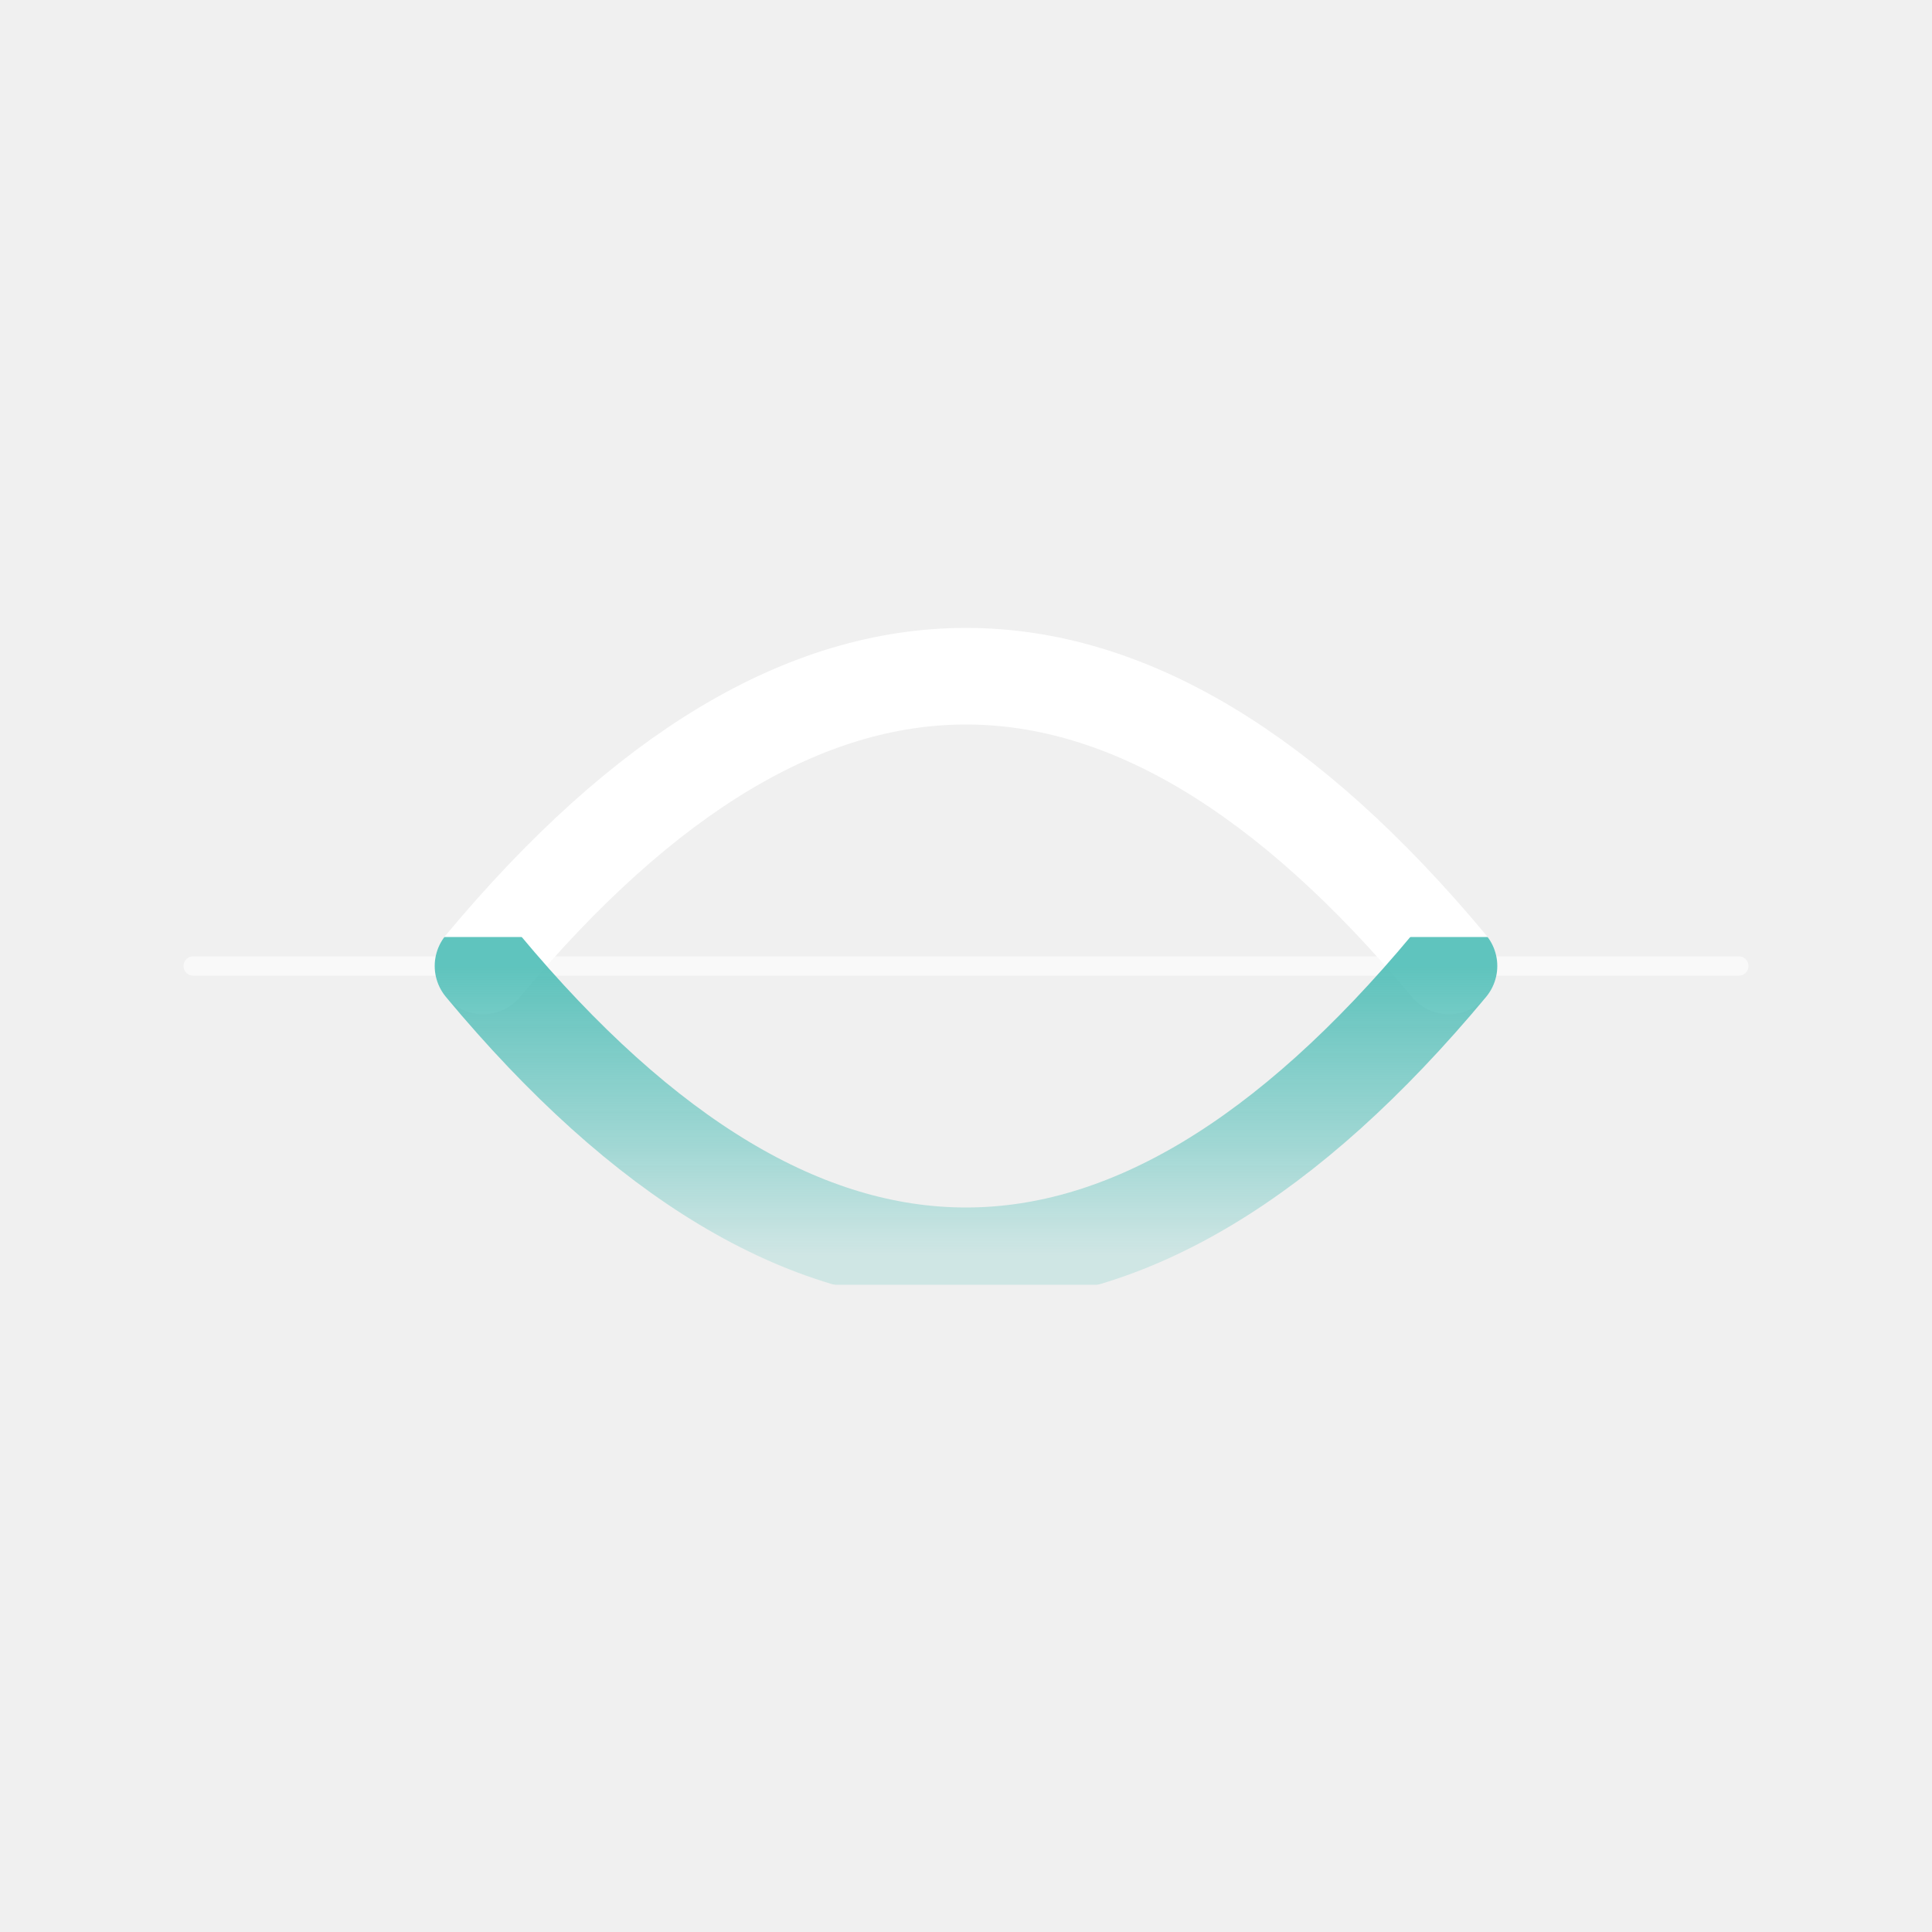
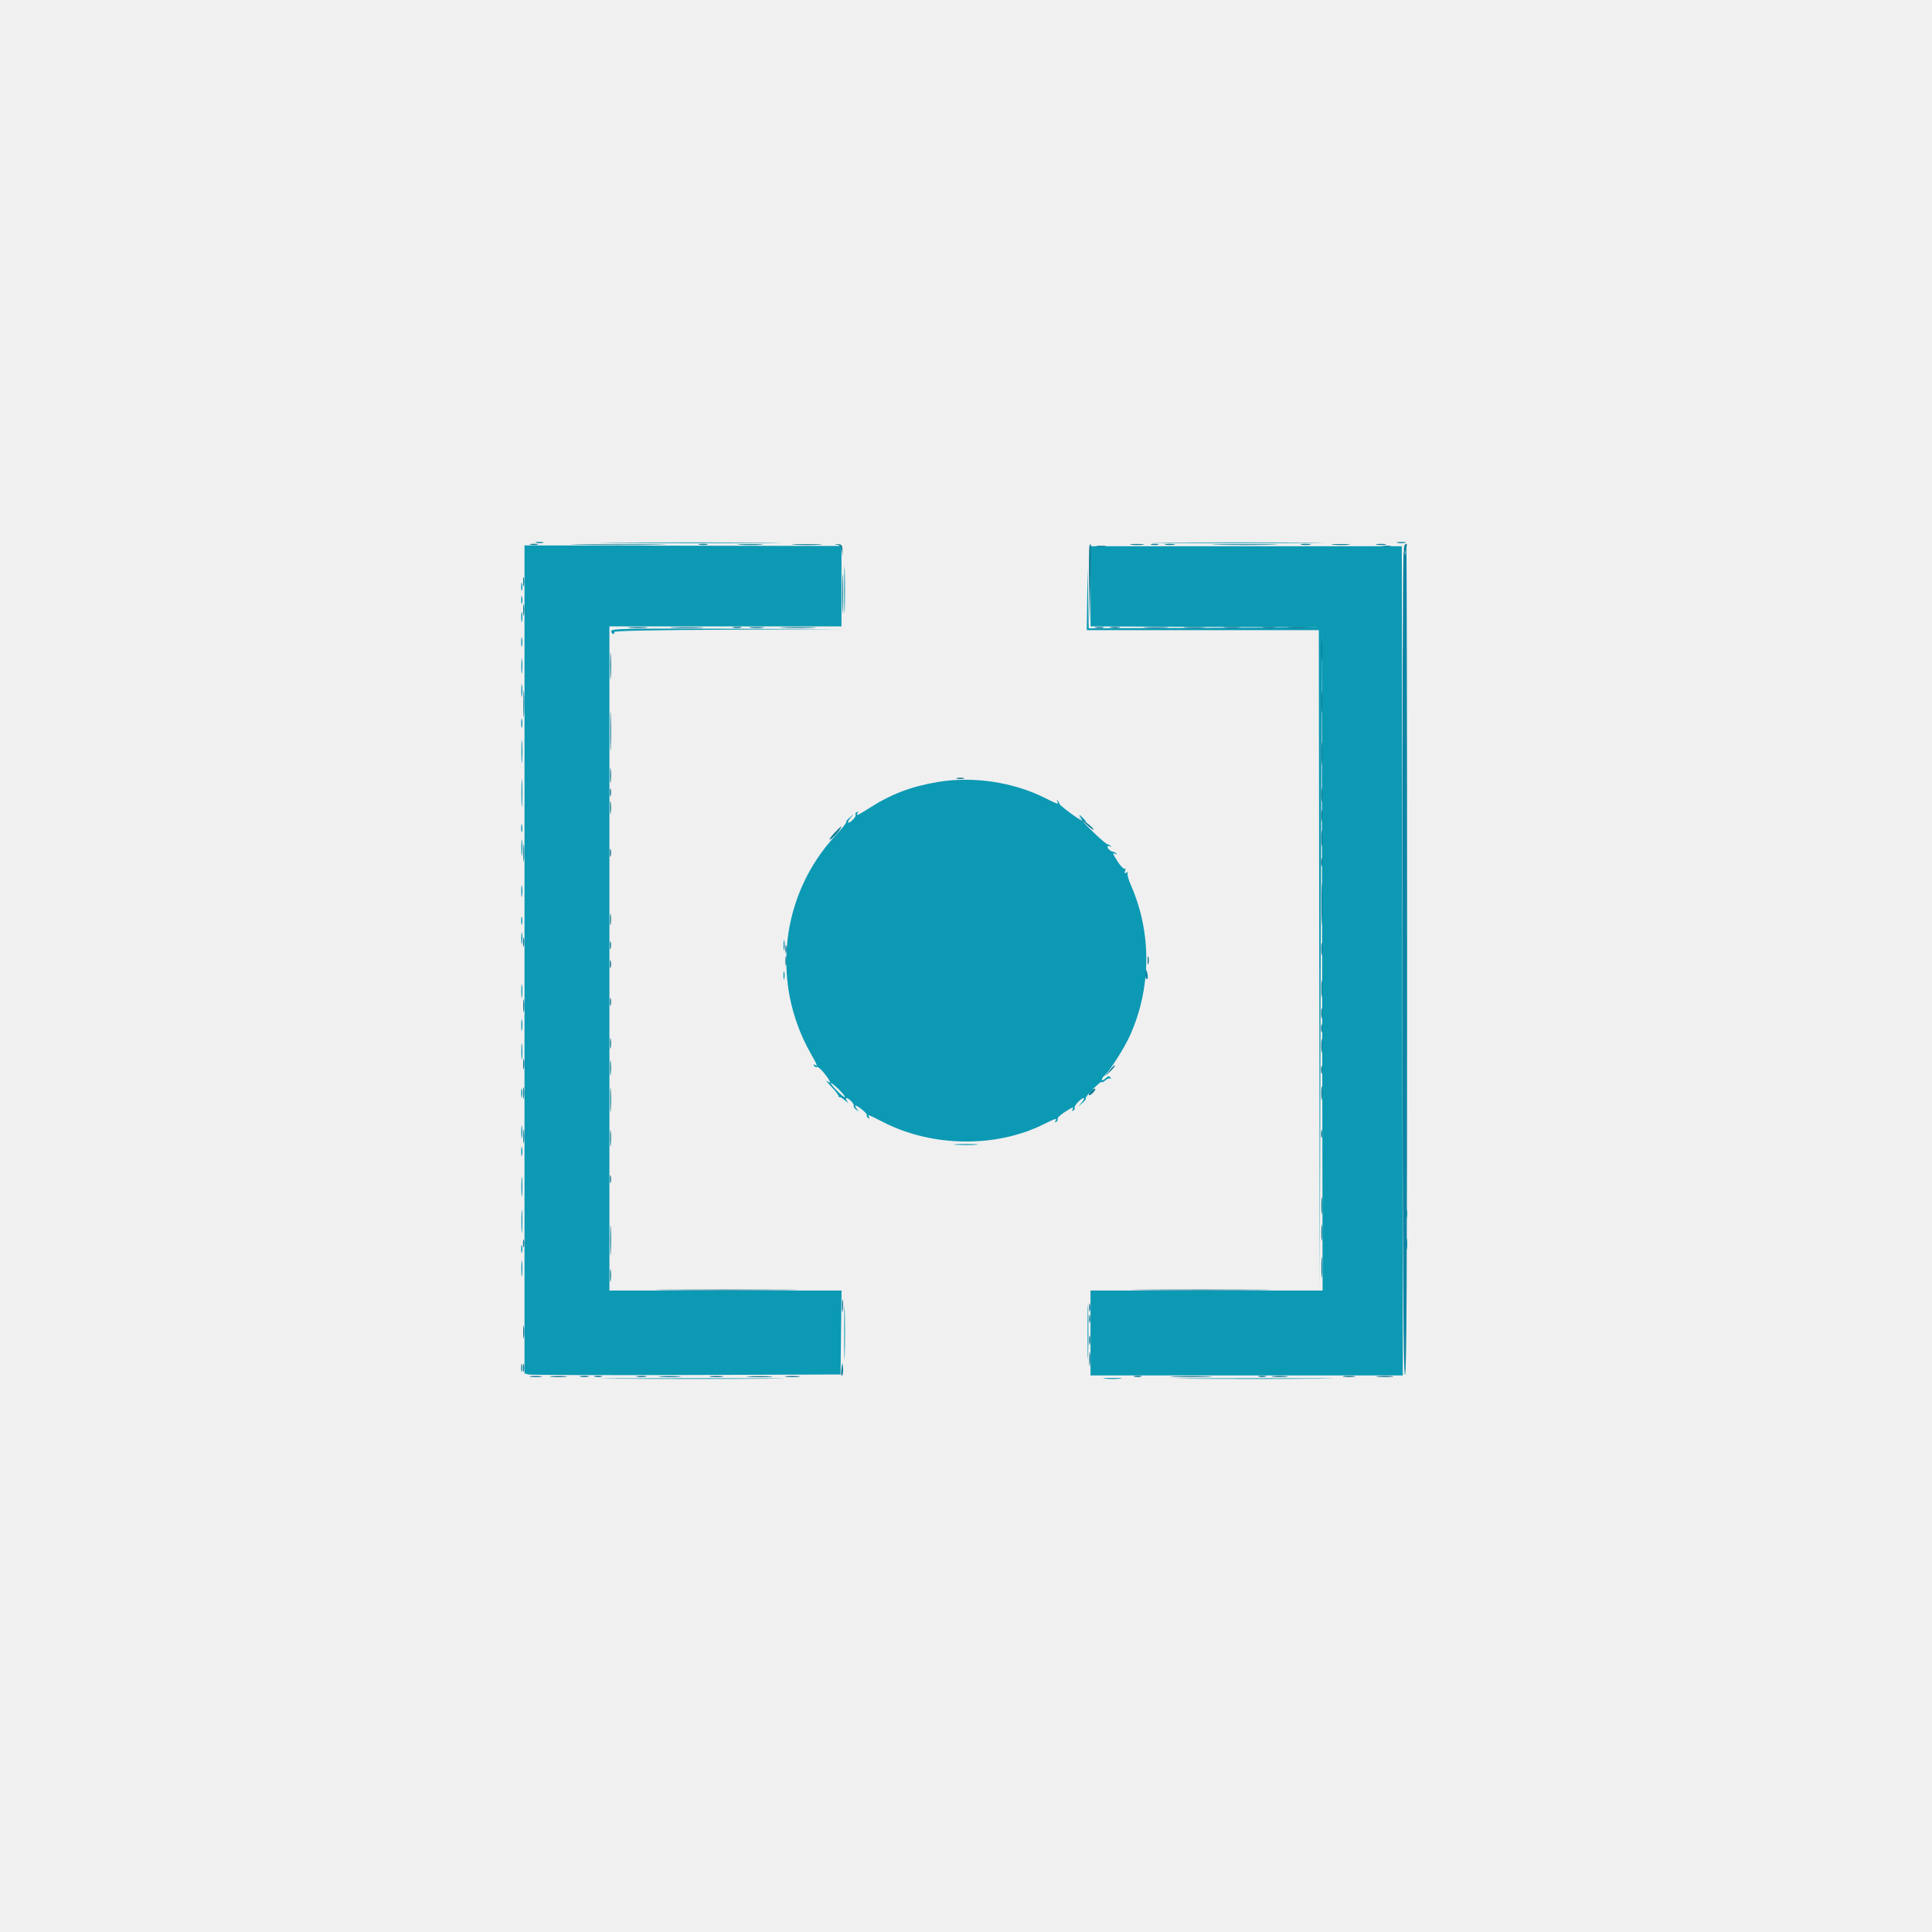
- <svg xmlns="http://www.w3.org/2000/svg" width="200" height="200" viewBox="0 0 200 200" fill="none">
-   <defs>
-     <linearGradient id="reflectionGradient" x1="0%" y1="0%" x2="0%" y2="100%">
-       <stop offset="0%" stop-color="#4DBDB6" stop-opacity="0.9" />
-       <stop offset="60%" stop-color="#4DBDB6" stop-opacity="0.5" />
-       <stop offset="100%" stop-color="#4DBDB6" stop-opacity="0.2" />
-     </linearGradient>
-     <mask id="reflectionMask">
-       <rect x="0" y="0" width="200" height="200" fill="white" />
-       <ellipse cx="100" cy="165" rx="40" ry="18" fill="black" />
-     </mask>
-   </defs>
-   <line x1="20" y1="100" x2="180" y2="100" stroke="#ffffff" stroke-width="2" stroke-linecap="round" opacity="0.6" />
-   <path d="M 50 100 Q 100 40, 150 100" stroke="#ffffff" stroke-width="10" fill="none" stroke-linecap="round" />
-   <path d="M 50 100 Q 100 160, 150 100" stroke="url(#reflectionGradient)" stroke-width="10" fill="none" stroke-linecap="round" mask="url(#reflectionMask)" />
+ <svg xmlns="http://www.w3.org/2000/svg" id="svg" version="1.1" width="400" height="400" viewBox="0, 0, 400,400">
+   <g id="svgg">
+     <path id="path0" d="M127.832 112.402 C 136.157 112.461,149.780 112.461,158.105 112.402 C 166.431 112.343,159.619 112.295,142.969 112.295 C 126.318 112.295,119.507 112.343,127.832 112.402 M241.895 112.402 C 249.790 112.461,262.710 112.461,270.605 112.402 C 278.501 112.343,272.041 112.295,256.250 112.295 C 240.459 112.295,233.999 112.343,241.895 112.402 M108.594 198.638 L 108.594 284.360 109.473 284.573 C 109.956 284.690,124.678 284.737,142.188 284.678 L 174.023 284.570 174.129 275.879 L 174.234 267.188 150.203 267.188 L 126.172 267.188 126.172 198.438 L 126.172 129.688 150.195 129.688 L 174.219 129.688 174.219 121.362 L 174.219 113.037 141.406 112.977 L 108.594 112.916 108.594 198.638 M225.781 121.384 L 225.781 129.682 249.902 129.785 L 274.023 129.889 249.717 129.984 L 225.410 130.078 225.292 123.730 L 225.175 117.383 225.087 123.926 L 225.000 130.469 249.023 130.469 L 273.047 130.469 273.143 198.730 L 273.239 266.992 273.438 198.633 L 273.636 130.273 273.732 198.730 L 273.828 267.188 249.805 267.188 L 225.781 267.188 225.781 275.977 L 225.781 284.766 258.105 284.766 L 290.430 284.766 290.328 198.926 L 290.225 113.086 258.003 113.086 L 225.781 113.086 225.781 121.384 M174.774 122.070 C 174.773 126.367,174.830 128.178,174.900 126.095 C 174.970 124.012,174.971 120.496,174.901 118.282 C 174.831 116.069,174.774 117.773,174.774 122.070 M107.903 121.484 C 107.903 122.236,107.984 122.544,108.082 122.168 C 108.180 121.792,108.180 121.177,108.082 120.801 C 107.984 120.425,107.903 120.732,107.903 121.484 M107.903 124.219 C 107.903 124.971,107.984 125.278,108.082 124.902 C 108.180 124.526,108.180 123.911,108.082 123.535 C 107.984 123.159,107.903 123.467,107.903 124.219 M107.919 127.734 C 107.919 128.701,107.995 129.097,108.088 128.613 C 108.181 128.130,108.181 127.339,108.088 126.855 C 107.995 126.372,107.919 126.768,107.919 127.734 M126.563 130.664 C 126.563 130.986,126.749 131.250,126.976 131.250 C 127.204 131.250,127.282 131.076,127.150 130.862 C 126.993 130.608,135.078 130.439,150.662 130.371 L 174.414 130.267 150.488 130.173 C 129.439 130.089,126.563 130.149,126.563 130.664 M107.911 133.008 C 107.915 133.867,107.995 134.173,108.089 133.687 C 108.182 133.201,108.179 132.498,108.081 132.124 C 107.983 131.751,107.907 132.148,107.911 133.008 M107.938 137.891 C 107.938 139.287,108.008 139.858,108.095 139.160 C 108.182 138.462,108.182 137.319,108.095 136.621 C 108.008 135.923,107.938 136.494,107.938 137.891 M107.930 142.969 C 107.930 144.150,108.003 144.634,108.092 144.043 C 108.182 143.452,108.182 142.485,108.092 141.895 C 108.003 141.304,107.930 141.787,107.930 142.969 M107.911 149.805 C 107.915 150.664,107.995 150.970,108.089 150.484 C 108.182 149.998,108.179 149.295,108.081 148.921 C 107.983 148.548,107.907 148.945,107.911 149.805 M107.955 155.664 C 107.956 157.813,108.022 158.642,108.101 157.506 C 108.180 156.371,108.179 154.613,108.099 153.600 C 108.019 152.587,107.954 153.516,107.955 155.664 M107.962 164.258 C 107.962 166.836,108.026 167.840,108.102 166.489 C 108.179 165.137,108.178 163.028,108.101 161.801 C 108.023 160.574,107.961 161.680,107.962 164.258 M194.141 161.907 C 188.562 162.858,184.517 164.401,179.951 167.323 C 177.582 168.838,177.128 169.024,177.576 168.299 C 177.754 168.011,177.683 167.954,177.378 168.143 C 177.116 168.305,177.001 168.538,177.123 168.660 C 177.403 168.939,176.187 170.313,175.660 170.313 C 175.445 170.313,175.604 169.917,176.014 169.434 L 176.758 168.555 175.877 169.301 C 175.392 169.711,175.080 170.133,175.185 170.237 C 175.289 170.341,174.331 171.541,173.056 172.904 C 161.653 185.094,159.529 203.383,167.814 218.040 C 169.263 220.603,169.365 220.888,168.690 220.471 C 168.408 220.296,168.345 220.364,168.521 220.649 C 168.677 220.901,168.952 221.015,169.133 220.903 C 169.314 220.791,170.005 221.385,170.669 222.222 C 172.010 223.916,172.232 224.584,171.191 223.798 C 170.815 223.514,171.259 224.074,172.177 225.043 C 173.095 226.012,173.754 226.926,173.642 227.075 C 173.529 227.223,173.556 227.254,173.701 227.145 C 173.847 227.035,174.413 227.343,174.959 227.828 C 175.506 228.314,175.717 228.403,175.429 228.027 C 175.140 227.651,175.074 227.344,175.282 227.344 C 175.782 227.344,177.013 228.716,176.749 228.980 C 176.636 229.093,176.855 229.430,177.237 229.729 C 177.867 230.224,177.881 230.211,177.394 229.590 C 177.099 229.214,176.974 228.906,177.116 228.906 C 177.642 228.906,179.651 230.603,179.470 230.895 C 179.368 231.060,179.490 231.323,179.741 231.479 C 180.027 231.655,180.094 231.592,179.920 231.310 C 179.508 230.644,179.728 230.720,182.918 232.351 C 193.012 237.514,206.246 237.675,216.102 232.756 C 218.570 231.524,218.929 231.426,218.517 232.092 C 218.343 232.373,218.410 232.436,218.696 232.260 C 218.948 232.104,219.065 231.835,218.958 231.661 C 218.851 231.488,219.459 230.884,220.311 230.321 C 221.996 229.206,222.464 229.050,222.033 229.748 C 221.855 230.036,221.926 230.092,222.231 229.904 C 222.494 229.742,222.607 229.508,222.483 229.384 C 222.206 229.108,223.818 227.344,224.347 227.344 C 224.558 227.344,224.396 227.739,223.986 228.223 L 223.242 229.102 224.112 228.366 C 224.590 227.961,224.905 227.507,224.812 227.356 C 224.719 227.206,225.427 226.314,226.384 225.374 C 227.342 224.434,228.125 223.817,228.125 224.003 C 228.125 224.188,228.447 224.049,228.840 223.693 C 229.234 223.336,229.701 223.177,229.879 223.339 C 230.058 223.501,230.070 223.402,229.907 223.119 C 229.670 222.710,229.459 222.742,228.867 223.277 C 228.459 223.647,228.125 223.768,228.125 223.546 C 228.125 223.324,228.374 222.936,228.678 222.683 C 229.689 221.845,232.757 217.029,233.922 214.453 C 238.390 204.572,238.471 193.065,234.142 183.276 C 233.629 182.115,233.323 180.982,233.462 180.757 C 233.621 180.500,233.522 180.467,233.197 180.668 C 232.818 180.902,232.749 180.808,232.937 180.317 C 233.078 179.949,233.042 179.741,232.856 179.856 C 232.670 179.971,232.056 179.369,231.493 178.518 C 230.359 176.804,230.226 176.377,230.957 176.797 C 231.241 176.961,231.309 176.929,231.120 176.723 C 230.941 176.527,230.677 176.364,230.534 176.361 C 230.044 176.350,229.297 175.736,229.297 175.345 C 229.297 175.130,229.517 175.080,229.785 175.235 C 230.069 175.398,230.137 175.367,229.948 175.160 C 229.769 174.965,229.479 174.805,229.304 174.805 C 229.129 174.805,227.914 173.781,226.603 172.531 C 224.303 170.337,223.683 169.563,224.707 170.161 C 224.976 170.318,224.860 170.065,224.451 169.598 C 223.620 168.651,223.066 168.417,223.828 169.336 C 224.096 169.658,224.213 169.922,224.089 169.922 C 223.644 169.922,219.336 166.744,219.336 166.416 C 219.336 166.231,219.176 165.934,218.980 165.755 C 218.774 165.566,218.742 165.634,218.906 165.918 C 219.313 166.625,218.989 166.538,216.453 165.258 C 209.836 161.918,201.461 160.660,194.141 161.907 M107.903 171.484 C 107.903 172.236,107.984 172.544,108.082 172.168 C 108.180 171.792,108.180 171.177,108.082 170.801 C 107.984 170.425,107.903 170.732,107.903 171.484 M107.941 175.586 C 107.942 177.090,108.013 177.657,108.098 176.847 C 108.182 176.036,108.181 174.806,108.094 174.112 C 108.008 173.419,107.939 174.082,107.941 175.586 M107.924 184.570 C 107.927 185.645,108.003 186.038,108.093 185.444 C 108.183 184.850,108.180 183.971,108.087 183.491 C 107.995 183.010,107.921 183.496,107.924 184.570 M107.903 190.625 C 107.903 191.377,107.984 191.685,108.082 191.309 C 108.180 190.933,108.180 190.317,108.082 189.941 C 107.984 189.565,107.903 189.873,107.903 190.625 M107.924 194.336 C 107.927 195.410,108.003 195.803,108.093 195.209 C 108.183 194.616,108.180 193.737,108.087 193.256 C 107.995 192.776,107.921 193.262,107.924 194.336 M162.216 195.703 C 162.216 196.670,162.292 197.065,162.385 196.582 C 162.478 196.099,162.478 195.308,162.385 194.824 C 162.292 194.341,162.216 194.736,162.216 195.703 M162.200 201.953 C 162.200 202.705,162.280 203.013,162.379 202.637 C 162.477 202.261,162.477 201.646,162.379 201.270 C 162.280 200.894,162.200 201.201,162.200 201.953 M107.934 205.273 C 107.936 206.562,108.009 207.043,108.096 206.341 C 108.183 205.639,108.181 204.584,108.092 203.997 C 108.002 203.410,107.931 203.984,107.934 205.273 M107.924 212.305 C 107.927 213.379,108.003 213.772,108.093 213.178 C 108.183 212.584,108.180 211.706,108.087 211.225 C 107.995 210.745,107.921 211.230,107.924 212.305 M107.941 217.773 C 107.942 219.277,108.013 219.845,108.098 219.034 C 108.182 218.224,108.181 216.993,108.094 216.300 C 108.008 215.606,107.939 216.270,107.941 217.773 M173.724 225.599 C 174.483 226.358,175.025 227.058,174.929 227.154 C 174.833 227.251,174.070 226.630,173.235 225.774 C 172.400 224.919,171.858 224.219,172.030 224.219 C 172.203 224.219,172.965 224.840,173.724 225.599 M107.911 226.367 C 107.915 227.227,107.995 227.532,108.089 227.046 C 108.182 226.560,108.179 225.857,108.081 225.484 C 107.983 225.110,107.907 225.508,107.911 226.367 M107.930 234.375 C 107.930 235.557,108.003 236.040,108.092 235.449 C 108.182 234.858,108.182 233.892,108.092 233.301 C 108.003 232.710,107.930 233.193,107.930 234.375 M197.949 237.007 C 199.077 237.086,200.923 237.086,202.051 237.007 C 203.179 236.928,202.256 236.863,200.000 236.863 C 197.744 236.863,196.821 236.928,197.949 237.007 M107.911 238.477 C 107.915 239.336,107.995 239.642,108.089 239.156 C 108.182 238.670,108.179 237.967,108.081 237.593 C 107.983 237.220,107.907 237.617,107.911 238.477 M107.949 245.703 C 107.949 247.529,108.016 248.276,108.099 247.363 C 108.181 246.450,108.181 244.956,108.099 244.043 C 108.016 243.130,107.949 243.877,107.949 245.703 M107.955 252.930 C 107.956 255.078,108.022 255.907,108.101 254.772 C 108.180 253.637,108.179 251.879,108.099 250.866 C 108.019 249.853,107.954 250.781,107.955 252.930 M291.114 251.367 C 291.118 252.227,291.198 252.532,291.292 252.046 C 291.385 251.560,291.382 250.857,291.284 250.484 C 291.186 250.110,291.110 250.508,291.114 251.367 M291.127 257.617 C 291.130 258.691,291.206 259.084,291.296 258.491 C 291.386 257.897,291.383 257.018,291.291 256.538 C 291.198 256.057,291.124 256.543,291.127 257.617 M107.903 258.594 C 107.903 259.346,107.984 259.653,108.082 259.277 C 108.180 258.901,108.180 258.286,108.082 257.910 C 107.984 257.534,107.903 257.842,107.903 258.594 M107.941 262.695 C 107.942 264.199,108.013 264.767,108.098 263.956 C 108.182 263.146,108.181 261.915,108.094 261.222 C 108.008 260.528,107.939 261.191,107.941 262.695 M225.168 275.781 C 225.168 280.830,225.224 282.896,225.292 280.371 C 225.360 277.847,225.360 273.716,225.292 271.191 C 225.224 268.667,225.168 270.732,225.168 275.781 M174.777 275.977 C 174.777 280.918,174.833 282.886,174.901 280.349 C 174.969 277.813,174.969 273.770,174.901 271.365 C 174.832 268.960,174.777 271.035,174.777 275.977 M128.027 285.449 C 136.460 285.508,150.259 285.508,158.691 285.449 C 167.124 285.390,160.225 285.342,143.359 285.342 C 126.494 285.342,119.595 285.390,128.027 285.449 M228.819 285.443 C 229.738 285.525,231.144 285.524,231.944 285.440 C 232.744 285.356,231.992 285.289,230.273 285.290 C 228.555 285.292,227.900 285.360,228.819 285.443 M246.582 285.449 C 253.833 285.509,265.698 285.509,272.949 285.449 C 280.200 285.390,274.268 285.341,259.766 285.341 C 245.264 285.341,239.331 285.390,246.582 285.449 " stroke="none" fill="#0c99b4" fill-rule="evenodd" />
+     <path id="path1" d="M198.145 161.207 C 198.521 161.305,199.136 161.305,199.512 161.207 C 199.888 161.109,199.580 161.028,198.828 161.028 C 198.076 161.028,197.769 161.109,198.145 161.207 M237.591 198.828 C 237.591 199.580,237.671 199.888,237.769 199.512 C 237.868 199.136,237.868 198.521,237.769 198.145 C 237.671 197.769,237.591 198.076,237.591 198.828 M138.379 267.090 C 144.985 267.150,155.796 267.150,162.402 267.090 C 169.009 267.030,163.604 266.980,150.391 266.980 C 137.178 266.980,131.772 267.030,138.379 267.090 M237.040 267.090 C 243.554 267.150,254.101 267.150,260.477 267.090 C 266.853 267.029,261.523 266.980,248.633 266.980 C 235.742 266.980,230.525 267.030,237.040 267.090 M114.160 285.050 C 114.966 285.134,116.284 285.134,117.090 285.050 C 117.896 284.966,117.236 284.897,115.625 284.897 C 114.014 284.897,113.354 284.966,114.160 285.050 M147.175 285.049 C 147.877 285.136,148.932 285.134,149.519 285.045 C 150.106 284.956,149.531 284.884,148.242 284.887 C 146.953 284.889,146.473 284.962,147.175 285.049 M155.190 285.055 C 156.433 285.132,158.367 285.132,159.487 285.053 C 160.607 284.974,159.590 284.911,157.227 284.912 C 154.863 284.913,153.947 284.977,155.190 285.055 M162.793 285.048 C 163.491 285.135,164.634 285.135,165.332 285.048 C 166.030 284.962,165.459 284.891,164.063 284.891 C 162.666 284.891,162.095 284.962,162.793 285.048 M243.047 285.056 C 244.916 285.128,248.080 285.128,250.078 285.057 C 252.076 284.986,250.547 284.927,246.680 284.927 C 242.813 284.927,241.178 284.985,243.047 285.056 M263.566 285.048 C 264.259 285.134,265.489 285.135,266.300 285.051 C 267.110 284.966,266.543 284.896,265.039 284.894 C 263.535 284.892,262.872 284.961,263.566 285.048 M278.223 285.045 C 278.813 285.135,279.780 285.135,280.371 285.045 C 280.962 284.956,280.479 284.883,279.297 284.883 C 278.115 284.883,277.632 284.956,278.223 285.045 M285.254 285.050 C 286.060 285.134,287.378 285.134,288.184 285.050 C 288.989 284.966,288.330 284.897,286.719 284.897 C 285.107 284.897,284.448 284.966,285.254 285.050 " stroke="none" fill="#0e7087" fill-rule="evenodd" />
+     <path id="path2" d="M109.863 112.769 C 110.239 112.868,110.854 112.868,111.230 112.769 C 111.606 112.671,111.299 112.591,110.547 112.591 C 109.795 112.591,109.487 112.671,109.863 112.769 M120.046 112.793 C 124.518 112.855,131.725 112.855,136.061 112.792 C 140.398 112.730,136.738 112.678,127.930 112.678 C 119.121 112.678,115.573 112.730,120.046 112.793 M144.829 112.776 C 145.315 112.870,146.018 112.866,146.391 112.768 C 146.765 112.671,146.367 112.594,145.508 112.599 C 144.648 112.603,144.343 112.683,144.829 112.776 M153.237 112.789 C 154.480 112.867,156.414 112.866,157.534 112.787 C 158.654 112.709,157.637 112.645,155.273 112.646 C 152.910 112.647,151.994 112.711,153.237 112.789 M164.567 112.790 C 166.026 112.865,168.311 112.865,169.645 112.789 C 170.979 112.713,169.785 112.651,166.992 112.652 C 164.199 112.652,163.108 112.715,164.567 112.790 M173.318 112.779 C 173.943 112.895,174.216 113.275,174.329 114.184 C 174.478 115.379,174.483 115.374,174.449 114.063 C 174.419 112.885,174.279 112.690,173.438 112.658 C 172.634 112.627,172.613 112.648,173.318 112.779 M225.565 113.000 C 225.459 113.275,225.421 116.922,225.481 121.105 L 225.588 128.711 225.782 120.605 C 225.973 112.661,225.953 111.987,225.565 113.000 M234.284 112.783 C 234.986 112.870,236.041 112.868,236.628 112.779 C 237.215 112.690,236.641 112.619,235.352 112.621 C 234.063 112.623,233.582 112.696,234.284 112.783 M238.379 112.769 C 238.755 112.868,239.370 112.868,239.746 112.769 C 240.122 112.671,239.814 112.591,239.063 112.591 C 238.311 112.591,238.003 112.671,238.379 112.769 M241.309 112.776 C 241.792 112.869,242.583 112.869,243.066 112.776 C 243.550 112.683,243.154 112.606,242.188 112.606 C 241.221 112.606,240.825 112.683,241.309 112.776 M252.270 112.792 C 255.344 112.858,260.266 112.858,263.207 112.792 C 266.148 112.726,263.633 112.672,257.617 112.672 C 251.602 112.672,249.195 112.726,252.270 112.792 M269.434 112.776 C 269.917 112.869,270.708 112.869,271.191 112.776 C 271.675 112.683,271.279 112.606,270.313 112.606 C 269.346 112.606,268.950 112.683,269.434 112.776 M276.085 112.787 C 277.003 112.869,278.410 112.868,279.210 112.784 C 280.010 112.700,279.258 112.632,277.539 112.634 C 275.820 112.635,275.166 112.704,276.085 112.787 M285.059 112.776 C 285.542 112.869,286.333 112.869,286.816 112.776 C 287.300 112.683,286.904 112.606,285.938 112.606 C 284.971 112.606,284.575 112.683,285.059 112.776 M290.885 112.760 C 290.742 112.904,290.640 113.475,290.659 114.030 C 290.692 115.021,290.698 115.018,291.036 113.887 C 291.391 112.698,291.339 112.307,290.885 112.760 M174.379 122.852 C 174.378 126.504,174.437 128.051,174.509 126.289 C 174.581 124.527,174.582 121.539,174.510 119.648 C 174.438 117.758,174.379 119.199,174.379 122.852 M108.302 120.508 C 108.306 121.367,108.386 121.673,108.479 121.187 C 108.573 120.701,108.569 119.998,108.472 119.624 C 108.374 119.251,108.297 119.648,108.302 120.508 M108.315 126.367 C 108.318 127.441,108.394 127.834,108.483 127.241 C 108.573 126.647,108.571 125.768,108.478 125.288 C 108.385 124.807,108.312 125.293,108.315 126.367 M273.576 134.570 C 273.575 136.504,273.641 137.344,273.723 136.438 C 273.805 135.531,273.806 133.949,273.725 132.922 C 273.644 131.895,273.577 132.637,273.576 134.570 M126.320 137.891 C 126.320 140.361,126.383 141.372,126.461 140.137 C 126.538 138.901,126.538 136.880,126.461 135.645 C 126.383 134.409,126.320 135.420,126.320 137.891 M108.351 145.703 C 108.351 148.174,108.414 149.185,108.492 147.949 C 108.569 146.714,108.569 144.692,108.492 143.457 C 108.414 142.222,108.351 143.232,108.351 145.703 M273.578 145.313 C 273.578 147.354,273.644 148.188,273.725 147.168 C 273.805 146.147,273.805 144.478,273.725 143.457 C 273.644 142.437,273.578 143.271,273.578 145.313 M126.332 151.367 C 126.331 155.020,126.390 156.566,126.462 154.804 C 126.534 153.042,126.535 150.054,126.463 148.164 C 126.391 146.273,126.332 147.715,126.332 151.367 M273.580 156.055 C 273.581 158.203,273.647 159.032,273.726 157.897 C 273.805 156.762,273.804 155.004,273.724 153.991 C 273.644 152.978,273.579 153.906,273.580 156.055 M126.297 160.547 C 126.297 161.943,126.368 162.515,126.454 161.816 C 126.541 161.118,126.541 159.976,126.454 159.277 C 126.368 158.579,126.297 159.150,126.297 160.547 M273.559 164.648 C 273.561 165.938,273.634 166.418,273.721 165.716 C 273.808 165.014,273.806 163.959,273.717 163.372 C 273.627 162.785,273.556 163.359,273.559 164.648 M126.289 167.188 C 126.289 168.369,126.362 168.853,126.452 168.262 C 126.541 167.671,126.541 166.704,126.452 166.113 C 126.362 165.522,126.289 166.006,126.289 167.188 M273.549 168.945 C 273.552 170.020,273.628 170.413,273.718 169.819 C 273.808 169.225,273.805 168.346,273.712 167.866 C 273.620 167.385,273.546 167.871,273.549 168.945 M224.728 170.497 C 225.545 171.304,226.300 171.877,226.406 171.771 C 226.512 171.665,225.843 171.005,224.920 170.305 L 223.242 169.031 224.728 170.497 M172.744 172.468 C 172.040 173.216,171.614 173.828,171.797 173.828 C 172.143 173.828,173.509 172.428,173.988 171.582 C 174.440 170.785,174.100 171.027,172.744 172.468 M273.566 173.633 C 273.567 175.137,273.638 175.704,273.723 174.894 C 273.807 174.083,273.806 172.853,273.719 172.159 C 273.633 171.466,273.564 172.129,273.566 173.633 M108.334 176.563 C 108.334 178.174,108.403 178.833,108.488 178.027 C 108.572 177.222,108.572 175.903,108.488 175.098 C 108.403 174.292,108.334 174.951,108.334 176.563 M273.528 178.516 C 273.528 179.268,273.609 179.575,273.707 179.199 C 273.805 178.823,273.805 178.208,273.707 177.832 C 273.609 177.456,273.528 177.764,273.528 178.516 M273.600 187.109 C 273.600 191.084,273.658 192.710,273.729 190.723 C 273.799 188.735,273.799 185.483,273.729 183.496 C 273.658 181.509,273.600 183.135,273.600 187.109 M126.284 190.430 C 126.287 191.504,126.362 191.897,126.452 191.303 C 126.542 190.709,126.540 189.831,126.447 189.350 C 126.354 188.870,126.281 189.355,126.284 190.430 M126.263 195.703 C 126.263 196.455,126.343 196.763,126.441 196.387 C 126.539 196.011,126.539 195.396,126.441 195.020 C 126.343 194.644,126.263 194.951,126.263 195.703 M273.555 196.484 C 273.555 197.666,273.628 198.149,273.717 197.559 C 273.807 196.968,273.807 196.001,273.717 195.410 C 273.628 194.819,273.555 195.303,273.555 196.484 M162.599 199.023 C 162.603 199.883,162.683 200.188,162.776 199.702 C 162.870 199.217,162.866 198.513,162.768 198.140 C 162.671 197.767,162.594 198.164,162.599 199.023 M273.569 204.688 C 273.569 206.299,273.638 206.958,273.722 206.152 C 273.806 205.347,273.806 204.028,273.722 203.223 C 273.638 202.417,273.569 203.076,273.569 204.688 M273.544 209.766 C 273.544 210.732,273.620 211.128,273.713 210.645 C 273.806 210.161,273.806 209.370,273.713 208.887 C 273.620 208.403,273.544 208.799,273.544 209.766 M273.528 212.891 C 273.528 213.643,273.609 213.950,273.707 213.574 C 273.805 213.198,273.805 212.583,273.707 212.207 C 273.609 211.831,273.528 212.139,273.528 212.891 M126.278 216.016 C 126.278 216.982,126.354 217.378,126.448 216.895 C 126.541 216.411,126.541 215.620,126.448 215.137 C 126.354 214.653,126.278 215.049,126.278 216.016 M273.559 216.602 C 273.561 217.891,273.634 218.371,273.721 217.669 C 273.808 216.967,273.806 215.912,273.717 215.325 C 273.627 214.738,273.556 215.313,273.559 216.602 M126.297 221.094 C 126.297 222.490,126.368 223.062,126.454 222.363 C 126.541 221.665,126.541 220.522,126.454 219.824 C 126.368 219.126,126.297 219.697,126.297 221.094 M229.721 221.634 L 228.778 222.852 229.896 221.789 C 230.510 221.205,230.935 220.657,230.839 220.571 C 230.743 220.486,230.240 220.964,229.721 221.634 M273.528 221.484 C 273.528 222.236,273.609 222.544,273.707 222.168 C 273.805 221.792,273.805 221.177,273.707 220.801 C 273.609 220.425,273.528 220.732,273.528 221.484 M126.316 227.734 C 126.316 229.990,126.381 230.913,126.460 229.785 C 126.539 228.657,126.539 226.812,126.460 225.684 C 126.381 224.556,126.316 225.479,126.316 227.734 M273.559 226.367 C 273.561 227.656,273.634 228.137,273.721 227.434 C 273.808 226.732,273.806 225.678,273.717 225.091 C 273.627 224.504,273.556 225.078,273.559 226.367 M108.315 226.367 C 108.318 227.441,108.394 227.834,108.483 227.241 C 108.573 226.647,108.571 225.768,108.478 225.288 C 108.385 224.807,108.312 225.293,108.315 226.367 M225.773 225.986 C 225.019 226.896,225.557 227.067,226.365 226.174 C 226.755 225.743,226.893 225.391,226.671 225.391 C 226.449 225.391,226.045 225.659,225.773 225.986 M108.324 235.352 C 108.326 236.641,108.399 237.121,108.486 236.419 C 108.573 235.717,108.571 234.662,108.482 234.075 C 108.393 233.488,108.322 234.063,108.324 235.352 M126.300 235.742 C 126.302 237.246,126.372 237.813,126.457 237.003 C 126.542 236.193,126.540 234.962,126.454 234.269 C 126.368 233.575,126.298 234.238,126.300 235.742 M273.528 234.766 C 273.528 235.518,273.609 235.825,273.707 235.449 C 273.805 235.073,273.805 234.458,273.707 234.082 C 273.609 233.706,273.528 234.014,273.528 234.766 M126.263 244.141 C 126.263 244.893,126.343 245.200,126.441 244.824 C 126.539 244.448,126.539 243.833,126.441 243.457 C 126.343 243.081,126.263 243.389,126.263 244.141 M273.569 249.609 C 273.569 251.221,273.638 251.880,273.722 251.074 C 273.806 250.269,273.806 248.950,273.722 248.145 C 273.638 247.339,273.569 247.998,273.569 249.609 M126.324 256.836 C 126.324 259.629,126.387 260.720,126.462 259.261 C 126.537 257.802,126.537 255.517,126.461 254.183 C 126.385 252.849,126.323 254.043,126.324 256.836 M273.566 255.273 C 273.567 256.777,273.638 257.345,273.723 256.534 C 273.807 255.724,273.806 254.493,273.719 253.800 C 273.633 253.106,273.564 253.770,273.566 255.273 M273.576 262.305 C 273.575 264.238,273.641 265.079,273.723 264.172 C 273.805 263.265,273.806 261.683,273.725 260.656 C 273.644 259.629,273.577 260.371,273.576 262.305 M126.289 264.063 C 126.289 265.244,126.362 265.728,126.452 265.137 C 126.541 264.546,126.541 263.579,126.452 262.988 C 126.362 262.397,126.289 262.881,126.289 264.063 M225.481 273.047 C 225.481 273.799,225.562 274.106,225.660 273.730 C 225.758 273.354,225.758 272.739,225.660 272.363 C 225.562 271.987,225.481 272.295,225.481 273.047 M174.200 283.486 C 174.092 284.393,174.154 284.987,174.336 284.805 C 174.517 284.623,174.605 283.881,174.530 283.155 C 174.398 281.868,174.390 281.877,174.200 283.486 " stroke="none" fill="#0e7d96" fill-rule="evenodd" />
+     <path id="path3" d="M130.371 129.974 C 131.284 130.056,132.778 130.056,133.691 129.974 C 134.604 129.891,133.857 129.824,132.031 129.824 C 130.205 129.824,129.458 129.891,130.371 129.974 M139.355 129.978 C 140.913 130.052,143.462 130.052,145.020 129.978 C 146.577 129.903,145.303 129.843,142.188 129.843 C 139.072 129.843,137.798 129.903,139.355 129.978 M151.860 129.964 C 152.346 130.057,153.049 130.054,153.423 129.956 C 153.796 129.858,153.398 129.782,152.539 129.786 C 151.680 129.790,151.374 129.870,151.860 129.964 M155.371 129.970 C 156.069 130.057,157.212 130.057,157.910 129.970 C 158.608 129.883,158.037 129.813,156.641 129.813 C 155.244 129.813,154.673 129.883,155.371 129.970 M162.207 129.978 C 163.872 130.051,166.597 130.051,168.262 129.978 C 169.927 129.905,168.564 129.845,165.234 129.845 C 161.904 129.845,160.542 129.905,162.207 129.978 M226.860 129.964 C 227.346 130.057,228.049 130.054,228.423 129.956 C 228.796 129.858,228.398 129.782,227.539 129.786 C 226.680 129.790,226.374 129.870,226.860 129.964 M229.980 129.963 C 230.464 130.056,231.255 130.056,231.738 129.963 C 232.222 129.870,231.826 129.794,230.859 129.794 C 229.893 129.794,229.497 129.870,229.980 129.963 M237.221 129.977 C 238.464 130.054,240.398 130.054,241.518 129.975 C 242.638 129.896,241.621 129.833,239.258 129.834 C 236.895 129.835,235.978 129.899,237.221 129.977 M245.410 129.975 C 246.431 130.055,248.101 130.055,249.121 129.975 C 250.142 129.894,249.307 129.828,247.266 129.828 C 245.225 129.828,244.390 129.894,245.410 129.975 M253.613 129.972 C 254.419 130.056,255.737 130.056,256.543 129.972 C 257.349 129.888,256.689 129.819,255.078 129.819 C 253.467 129.819,252.808 129.888,253.613 129.972 M261.628 129.971 C 262.330 130.058,263.385 130.056,263.972 129.967 C 264.559 129.877,263.984 129.806,262.695 129.809 C 261.406 129.811,260.926 129.884,261.628 129.971 M266.906 129.975 C 267.933 130.056,269.515 130.055,270.422 129.973 C 271.329 129.891,270.488 129.825,268.555 129.826 C 266.621 129.827,265.879 129.894,266.906 129.975 M126.263 164.063 C 126.263 164.814,126.343 165.122,126.441 164.746 C 126.539 164.370,126.539 163.755,126.441 163.379 C 126.343 163.003,126.263 163.311,126.263 164.063 M126.263 176.563 C 126.263 177.314,126.343 177.622,126.441 177.246 C 126.539 176.870,126.539 176.255,126.441 175.879 C 126.343 175.503,126.263 175.811,126.263 176.563 M108.302 195.117 C 108.306 195.977,108.386 196.282,108.479 195.796 C 108.573 195.310,108.569 194.607,108.472 194.234 C 108.374 193.860,108.297 194.258,108.302 195.117 M162.591 196.484 C 162.591 197.236,162.671 197.544,162.769 197.168 C 162.868 196.792,162.868 196.177,162.769 195.801 C 162.671 195.425,162.591 195.732,162.591 196.484 M126.263 199.609 C 126.263 200.361,126.343 200.669,126.441 200.293 C 126.539 199.917,126.539 199.302,126.441 198.926 C 126.343 198.550,126.263 198.857,126.263 199.609 M108.320 208.203 C 108.320 209.385,108.393 209.868,108.483 209.277 C 108.572 208.687,108.572 207.720,108.483 207.129 C 108.393 206.538,108.320 207.021,108.320 208.203 M126.263 207.422 C 126.263 208.174,126.343 208.481,126.441 208.105 C 126.539 207.729,126.539 207.114,126.441 206.738 C 126.343 206.362,126.263 206.670,126.263 207.422 M108.310 220.313 C 108.310 221.279,108.386 221.675,108.479 221.191 C 108.572 220.708,108.572 219.917,108.479 219.434 C 108.386 218.950,108.310 219.346,108.310 220.313 M108.294 257.422 C 108.294 258.174,108.374 258.481,108.472 258.105 C 108.571 257.729,108.571 257.114,108.472 256.738 C 108.374 256.362,108.294 256.670,108.294 257.422 M174.336 270.313 C 174.336 271.494,174.409 271.978,174.499 271.387 C 174.588 270.796,174.588 269.829,174.499 269.238 C 174.409 268.647,174.336 269.131,174.336 270.313 M225.481 270.703 C 225.481 271.455,225.562 271.763,225.660 271.387 C 225.758 271.011,225.758 270.396,225.660 270.020 C 225.562 269.644,225.481 269.951,225.481 270.703 M108.320 275.781 C 108.320 276.963,108.393 277.446,108.483 276.855 C 108.572 276.265,108.572 275.298,108.483 274.707 C 108.393 274.116,108.320 274.600,108.320 275.781 M225.489 277.539 C 225.493 278.398,225.573 278.704,225.667 278.218 C 225.760 277.732,225.757 277.029,225.659 276.656 C 225.561 276.282,225.485 276.680,225.489 277.539 M225.512 281.445 C 225.514 282.734,225.587 283.215,225.674 282.513 C 225.761 281.810,225.759 280.756,225.670 280.169 C 225.581 279.582,225.509 280.156,225.512 281.445 M108.294 283.203 C 108.294 283.955,108.374 284.263,108.472 283.887 C 108.571 283.511,108.571 282.896,108.472 282.520 C 108.374 282.144,108.294 282.451,108.294 283.203 M109.863 285.045 C 110.454 285.135,111.421 285.135,112.012 285.045 C 112.603 284.956,112.119 284.883,110.938 284.883 C 109.756 284.883,109.272 284.956,109.863 285.045 M120.219 285.042 C 120.705 285.135,121.408 285.132,121.782 285.034 C 122.155 284.936,121.758 284.860,120.898 284.864 C 120.039 284.868,119.733 284.948,120.219 285.042 M123.145 285.035 C 123.521 285.133,124.136 285.133,124.512 285.035 C 124.888 284.937,124.580 284.856,123.828 284.856 C 123.076 284.856,122.769 284.937,123.145 285.035 M131.934 285.041 C 132.417 285.134,133.208 285.134,133.691 285.041 C 134.175 284.948,133.779 284.872,132.813 284.872 C 131.846 284.872,131.450 284.948,131.934 285.041 M136.816 285.053 C 137.837 285.133,139.507 285.133,140.527 285.053 C 141.548 284.972,140.713 284.906,138.672 284.906 C 136.631 284.906,135.796 284.972,136.816 285.053 M234.863 285.035 C 235.239 285.133,235.854 285.133,236.230 285.035 C 236.606 284.937,236.299 284.856,235.547 284.856 C 234.795 284.856,234.487 284.937,234.863 285.035 M260.645 285.035 C 261.021 285.133,261.636 285.133,262.012 285.035 C 262.388 284.937,262.080 284.856,261.328 284.856 C 260.576 284.856,260.269 284.937,260.645 285.035 " stroke="none" fill="#0d7494" fill-rule="evenodd" />
+     <path id="path4" d="M111.035 112.379 C 111.411 112.477,112.026 112.477,112.402 112.379 C 112.778 112.280,112.471 112.200,111.719 112.200 C 110.967 112.200,110.659 112.280,111.035 112.379 M289.360 112.386 C 289.846 112.479,290.549 112.476,290.923 112.378 C 291.296 112.280,290.898 112.204,290.039 112.208 C 289.180 112.212,288.874 112.292,289.360 112.386 M227.251 113.167 C 227.737 113.260,228.440 113.257,228.813 113.159 C 229.187 113.061,228.789 112.985,227.930 112.989 C 227.070 112.993,226.765 113.073,227.251 113.167 M286.426 113.160 C 286.802 113.258,287.417 113.258,287.793 113.160 C 288.169 113.062,287.861 112.981,287.109 112.981 C 286.357 112.981,286.050 113.062,286.426 113.160 M290.988 114.160 C 290.962 115.000,290.945 115.004,290.621 114.258 C 290.428 113.813,290.313 150.286,290.356 198.991 C 290.411 263.244,290.542 284.543,290.881 284.656 C 291.221 284.769,291.331 263.716,291.327 199.044 C 291.324 151.874,291.253 113.281,291.169 113.281 C 291.085 113.281,291.003 113.677,290.988 114.160 M237.109 201.758 C 237.109 202.295,237.261 202.734,237.446 202.734 C 237.631 202.734,237.698 202.295,237.596 201.758 C 237.493 201.221,237.342 200.781,237.259 200.781 C 237.177 200.781,237.109 201.221,237.109 201.758 M107.903 283.203 C 107.903 283.955,107.984 284.263,108.082 283.887 C 108.180 283.511,108.180 282.896,108.082 282.520 C 107.984 282.144,107.903 282.451,107.903 283.203 " stroke="none" fill="#0d84a4" fill-rule="evenodd" />
+   </g>
</svg>
